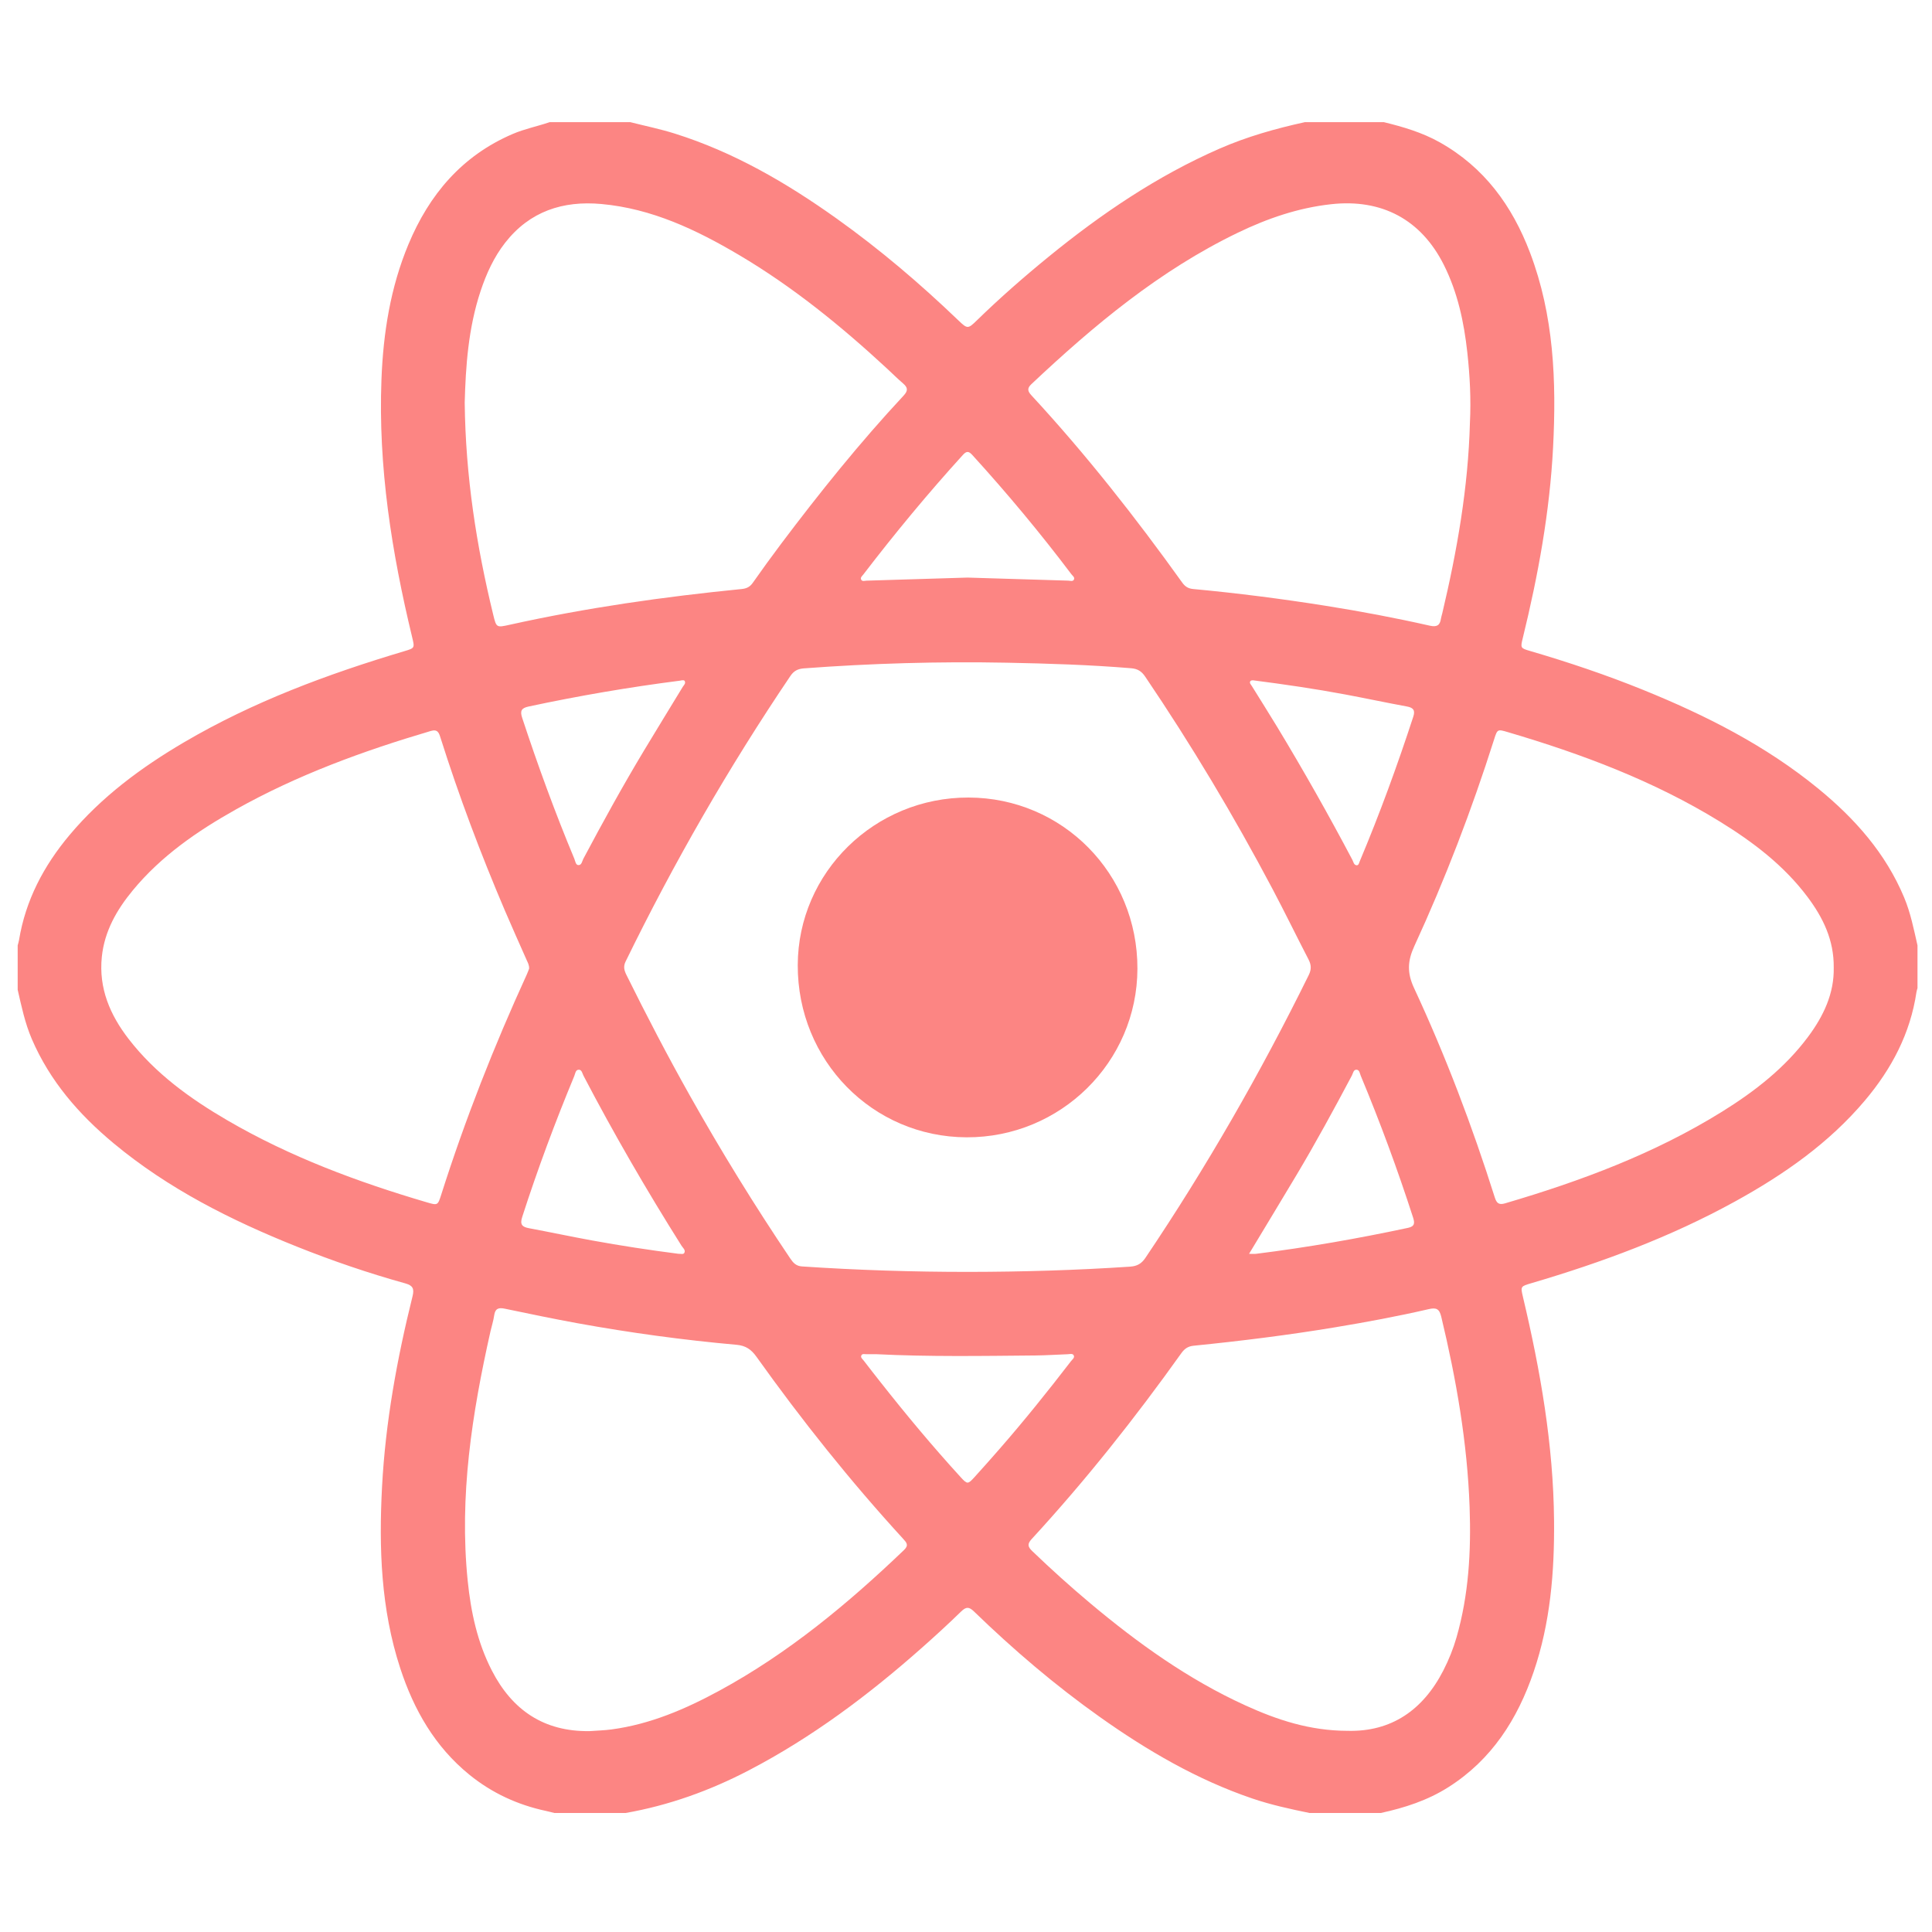
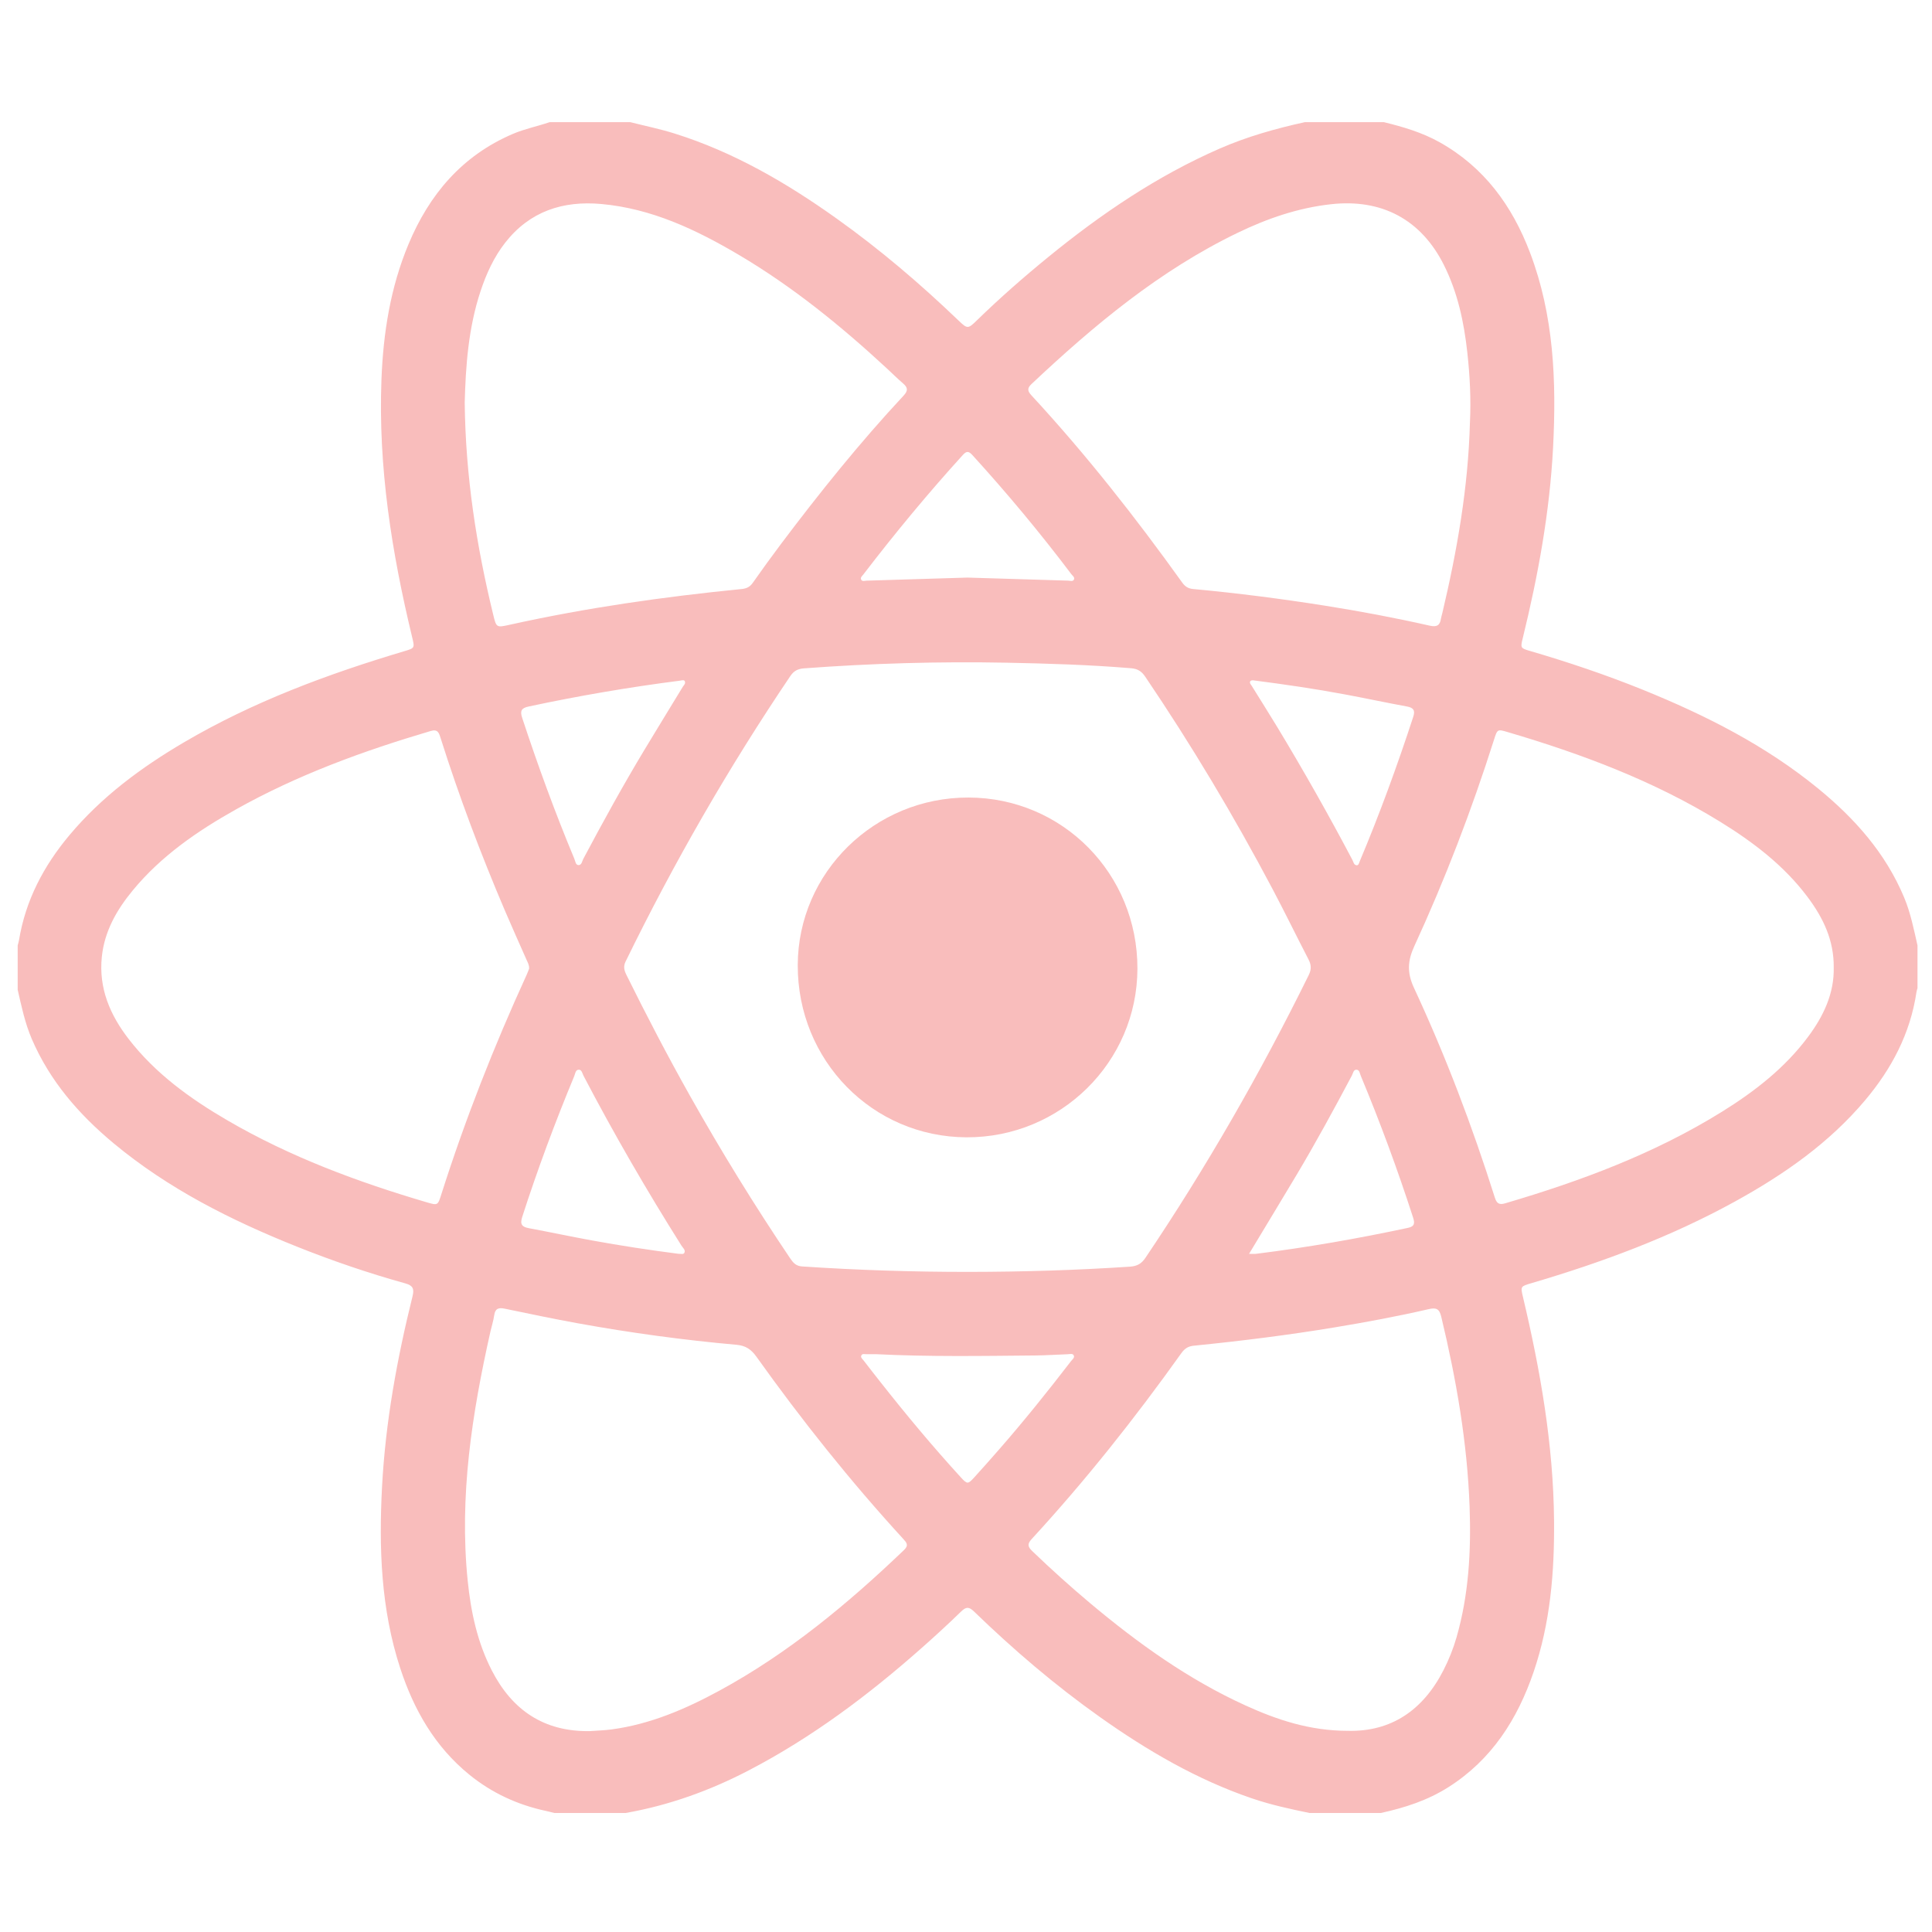
<svg xmlns="http://www.w3.org/2000/svg" version="1.1" id="Capa_1" x="0px" y="0px" width="300px" height="300px" viewBox="0 0 300 300" enable-background="new 0 0 300 300" xml:space="preserve">
  <g>
-     <path fill="#FC8583" d="M85.346,18.971c4.179,0,8.358,0,12.538,0c2.299,0.584,4.631,1.06,6.89,1.77   c9.164,2.878,17.351,7.644,25.123,13.185c6.714,4.786,12.975,10.116,18.92,15.824c1.406,1.349,1.494,1.339,2.862,0.006   c3.551-3.46,7.274-6.726,11.114-9.858c8.186-6.676,16.865-12.574,26.59-16.823c4.259-1.861,8.701-3.111,13.226-4.104   c4.097,0,8.194,0,12.292,0c2.988,0.735,5.927,1.595,8.637,3.113c6.917,3.875,11.268,9.855,14.032,17.117   c3.726,9.788,4.121,20.003,3.59,30.282c-0.517,10.007-2.313,19.837-4.695,29.562c-0.387,1.581-0.384,1.597,1.154,2.047   c5.939,1.74,11.799,3.71,17.535,6.036c9.721,3.943,19.021,8.645,27.19,15.332c5.679,4.649,10.457,10.023,13.332,16.903   c1.003,2.401,1.499,4.928,2.071,7.441c0,2.213,0,4.425,0,6.637c-0.053,0.197-0.128,0.391-0.157,0.591   c-0.947,6.439-3.867,11.949-8.012,16.86c-5.607,6.644-12.611,11.512-20.153,15.668c-10.02,5.522-20.679,9.467-31.625,12.69   c-1.696,0.499-1.706,0.493-1.311,2.162c2.703,11.417,4.721,22.924,4.824,34.706c0.07,7.99-0.572,15.876-3.171,23.492   c-2.512,7.361-6.513,13.636-13.241,17.905c-3.235,2.053-6.793,3.2-10.493,4.005c-3.688,0-7.375,0-11.062,0   c-3.006-0.615-6.002-1.267-8.914-2.259c-8.57-2.92-16.288-7.432-23.633-12.638c-6.962-4.935-13.434-10.46-19.558-16.394   c-0.767-0.743-1.222-0.753-1.992-0.002c-1.991,1.943-4.048,3.823-6.131,5.668c-8.241,7.297-17.004,13.868-26.792,18.977   c-6.06,3.163-12.43,5.46-19.18,6.648c-3.688,0-7.375,0-11.062,0c-0.436-0.107-0.869-0.226-1.308-0.32   c-4.4-0.941-8.381-2.776-11.88-5.615c-5.368-4.356-8.637-10.09-10.751-16.554c-3.003-9.186-3.324-18.668-2.82-28.191   c0.53-10.002,2.32-19.829,4.73-29.541c0.29-1.169,0.076-1.682-1.121-2.015c-5.723-1.592-11.341-3.51-16.857-5.717   c-10.196-4.08-19.941-8.972-28.444-16.046c-5.383-4.478-9.889-9.658-12.692-16.178c-1.059-2.465-1.601-5.065-2.196-7.656   c0-2.294,0-4.589,0-6.883c0.071-0.277,0.162-0.55,0.209-0.831c1.021-6.199,3.839-11.531,7.837-16.299   c4.99-5.951,11.121-10.494,17.765-14.399c10.741-6.313,22.321-10.605,34.207-14.154c1.652-0.493,1.644-0.485,1.229-2.205   c-3.17-13.147-5.283-26.422-4.759-40.007c0.278-7.211,1.393-14.27,4.191-20.972c3.232-7.742,8.317-13.76,16.196-17.137   C81.475,20.006,83.449,19.617,85.346,18.971z M150.429,197.499c8.355-0.011,16.704-0.257,25.043-0.814   c1.106-0.074,1.783-0.465,2.391-1.368c9.464-14.057,17.875-28.719,25.362-43.918c0.429-0.871,0.396-1.578-0.038-2.416   c-1.886-3.636-3.675-7.322-5.59-10.943c-6.001-11.343-12.576-22.343-19.771-32.972c-0.554-0.818-1.155-1.218-2.171-1.303   c-6.452-0.536-12.921-0.737-19.387-0.862c-10.486-0.202-20.966,0.099-31.43,0.88c-0.952,0.071-1.568,0.386-2.107,1.183   c-9.579,14.179-18.086,28.973-25.593,44.348c-0.382,0.782-0.204,1.388,0.137,2.077c3.125,6.316,6.379,12.564,9.833,18.707   c4.86,8.646,10.055,17.086,15.598,25.311c0.45,0.668,0.902,1.181,1.821,1.242C133.152,197.227,141.787,197.504,150.429,197.499z    M72.16,62.513c0.13,11.492,1.833,22.27,4.423,32.925c0.494,2.033,0.503,2.031,2.549,1.577c11.89-2.638,23.923-4.351,36.034-5.551   c0.761-0.075,1.28-0.327,1.724-0.959c1.437-2.043,2.9-4.07,4.403-6.066c5.991-7.955,12.22-15.716,19.015-23.005   c0.721-0.774,0.664-1.256-0.077-1.893c-0.869-0.746-1.682-1.559-2.524-2.338c-7.112-6.582-14.604-12.676-22.967-17.618   c-6.637-3.922-13.543-7.201-21.368-7.908c-5.969-0.539-11.106,1.131-14.919,5.999c-1.764,2.252-2.931,4.82-3.828,7.519   C72.701,50.984,72.308,56.983,72.16,62.513z M91.528,268.809c1.143-0.084,2.293-0.111,3.426-0.263   c6.026-0.805,11.508-3.169,16.785-6.038c10.669-5.8,19.918-13.477,28.647-21.833c0.756-0.724,0.398-1.135-0.121-1.702   c-8.203-8.95-15.759-18.425-22.807-28.304c-0.809-1.133-1.676-1.724-3.071-1.849c-8.282-0.74-16.518-1.86-24.699-3.347   c-3.786-0.688-7.554-1.48-11.321-2.264c-0.941-0.196-1.479-0.028-1.627,1.024c-0.119,0.848-0.393,1.673-0.582,2.511   c-2.867,12.753-4.868,25.589-3.533,38.721c0.491,4.834,1.497,9.547,3.74,13.918C79.534,265.557,84.452,268.898,91.528,268.809z    M82.163,150.402c0.015-0.565-0.204-0.919-0.369-1.292c-1.14-2.585-2.304-5.159-3.412-7.758   c-3.742-8.781-7.108-17.704-9.985-26.807c-0.241-0.762-0.439-1.353-1.502-1.04c-10.473,3.09-20.689,6.815-30.244,12.173   c-5.997,3.362-11.622,7.226-16.045,12.592c-2.484,3.013-4.384,6.326-4.795,10.315c-0.501,4.866,1.272,9.005,4.165,12.748   c4.156,5.377,9.56,9.273,15.362,12.65c9.724,5.66,20.185,9.548,30.938,12.712c1.685,0.496,1.706,0.487,2.235-1.18   c3.714-11.682,8.194-23.065,13.295-34.208C81.959,150.974,82.076,150.625,82.163,150.402z M284.741,150.235   c0.048-4.255-1.659-7.743-4.064-10.952c-3.673-4.901-8.461-8.534-13.613-11.706c-10.265-6.321-21.442-10.508-32.949-13.898   c-1.585-0.467-1.602-0.467-2.118,1.158c-3.476,10.939-7.575,21.643-12.375,32.064c-1.062,2.305-1.153,4.145-0.056,6.504   c4.907,10.553,9.032,21.425,12.541,32.524c0.27,0.854,0.606,1.218,1.579,0.931c11.786-3.464,23.236-7.726,33.726-14.246   c5.072-3.153,9.751-6.79,13.354-11.632C283.16,157.765,284.826,154.255,284.741,150.235z M228.249,65.643   c0.184-3.647-0.007-7.286-0.404-10.908c-0.516-4.703-1.493-9.3-3.631-13.575c-3.54-7.077-9.653-10.32-17.523-9.449   c-5.124,0.566-9.895,2.21-14.492,4.43c-12.137,5.861-22.34,14.366-32.063,23.526c-0.693,0.653-0.543,1.109,0.032,1.731   c8.465,9.156,16.154,18.94,23.411,29.069c0.442,0.616,0.927,0.924,1.702,0.996c6.89,0.641,13.75,1.522,20.584,2.606   c5.42,0.86,10.811,1.877,16.163,3.088c1.045,0.236,1.569-0.024,1.717-1.074c0.04-0.282,0.141-0.555,0.207-0.834   C226.26,85.508,227.984,75.683,228.249,65.643z M209.274,268.762c6.719,0.17,11.678-3.172,14.86-9.398   c0.841-1.645,1.529-3.35,2.039-5.129c1.895-6.609,2.269-13.36,2.028-20.191c-0.353-10.034-2.071-19.851-4.404-29.587   c-0.297-1.241-0.787-1.443-1.95-1.174c-4.827,1.117-9.699,2.018-14.586,2.829c-7.271,1.205-14.582,2.116-21.915,2.851   c-0.851,0.085-1.403,0.452-1.896,1.142c-7.191,10.078-14.87,19.767-23.256,28.882c-0.721,0.783-0.586,1.214,0.11,1.883   c2.897,2.781,5.874,5.472,8.95,8.051c7.43,6.233,15.268,11.861,24.14,15.899C198.308,267.057,203.378,268.753,209.274,268.762z    M136.042,210.278c-0.492,0-0.983-0.008-1.475,0.003c-0.277,0.006-0.644-0.117-0.799,0.156c-0.2,0.352,0.166,0.597,0.352,0.841   c0.87,1.139,1.758,2.265,2.645,3.391c3.982,5.053,8.099,9.992,12.441,14.741c0.988,1.08,1.093,1.08,2.095-0.022   c1.295-1.425,2.571-2.867,3.837-4.316c3.882-4.444,7.576-9.042,11.172-13.719c0.206-0.267,0.643-0.552,0.392-0.937   c-0.181-0.277-0.613-0.141-0.933-0.13c-1.678,0.057-3.354,0.176-5.032,0.191C152.505,210.55,144.272,210.691,136.042,210.278z    M194.56,105.636c-0.034,0.009-0.31-0.005-0.396,0.117c-0.206,0.29,0.073,0.533,0.216,0.765c1.313,2.126,2.655,4.233,3.948,6.371   c4.092,6.766,7.982,13.646,11.673,20.639c0.164,0.31,0.22,0.786,0.641,0.83c0.337,0.035,0.394-0.368,0.5-0.62   c3.099-7.366,5.835-14.866,8.315-22.461c0.329-1.007-0.01-1.394-1.006-1.577c-3.181-0.584-6.345-1.26-9.524-1.856   C204.216,106.961,199.476,106.27,194.56,105.636z M105.802,105.65c-0.08,0.016-0.16,0.036-0.241,0.047   c-7.88,1.01-15.703,2.348-23.473,4.01c-1.131,0.242-1.364,0.668-1.003,1.764c2.436,7.392,5.101,14.697,8.098,21.88   c0.152,0.364,0.197,0.953,0.619,0.98c0.525,0.033,0.583-0.607,0.78-0.979c3.017-5.677,6.113-11.31,9.428-16.821   c1.984-3.298,4.003-6.575,6.001-9.864c0.163-0.269,0.478-0.509,0.332-0.872C106.254,105.574,106.005,105.622,105.802,105.65z    M193.954,194.694c0.472,0,0.797,0.034,1.113-0.005c7.923-0.991,15.78-2.361,23.587-4.033c1.056-0.226,1.031-0.783,0.765-1.608   c-2.405-7.444-5.109-14.776-8.118-21.996c-0.149-0.357-0.19-0.924-0.659-0.947c-0.483-0.025-0.538,0.555-0.717,0.892   c-2.783,5.243-5.615,10.459-8.661,15.555C198.875,186.552,196.458,190.538,193.954,194.694z M105.357,194.69   c0.335-0.039,0.77,0.169,0.923-0.181c0.187-0.429-0.246-0.743-0.454-1.073c-5.415-8.599-10.51-17.382-15.215-26.39   c-0.183-0.35-0.263-0.917-0.694-0.94c-0.562-0.03-0.588,0.608-0.746,0.988c-2.984,7.189-5.698,14.478-8.087,21.889   c-0.375,1.162-0.007,1.536,1.06,1.734c3.26,0.607,6.504,1.299,9.766,1.895C96.38,193.43,100.873,194.112,105.357,194.69z    M150.233,89.686c5.244,0.161,10.438,0.323,15.633,0.475c0.309,0.009,0.726,0.18,0.897-0.17c0.167-0.341-0.215-0.583-0.401-0.829   c-4.835-6.41-9.973-12.569-15.377-18.507c-0.539-0.593-0.883-0.658-1.456-0.028c-5.43,5.971-10.566,12.184-15.476,18.587   c-0.17,0.222-0.466,0.449-0.354,0.738c0.156,0.402,0.57,0.221,0.872,0.212C139.807,90.011,145.042,89.846,150.233,89.686z" />
-     <path fill="#FC8583" d="M150.404,123.841c14.617,0.043,26.253,11.843,26.215,26.583c-0.038,14.494-11.929,26.228-26.528,26.177   c-14.618-0.051-26.263-11.928-26.217-26.739C123.918,135.468,135.816,123.799,150.404,123.841z" />
+     <path fill="#f9bdbc" d="M85.346,18.971c4.179,0,8.358,0,12.538,0c2.299,0.584,4.631,1.06,6.89,1.77   c9.164,2.878,17.351,7.644,25.123,13.185c6.714,4.786,12.975,10.116,18.92,15.824c1.406,1.349,1.494,1.339,2.862,0.006   c3.551-3.46,7.274-6.726,11.114-9.858c8.186-6.676,16.865-12.574,26.59-16.823c4.259-1.861,8.701-3.111,13.226-4.104   c4.097,0,8.194,0,12.292,0c2.988,0.735,5.927,1.595,8.637,3.113c6.917,3.875,11.268,9.855,14.032,17.117   c3.726,9.788,4.121,20.003,3.59,30.282c-0.517,10.007-2.313,19.837-4.695,29.562c-0.387,1.581-0.384,1.597,1.154,2.047   c5.939,1.74,11.799,3.71,17.535,6.036c9.721,3.943,19.021,8.645,27.19,15.332c5.679,4.649,10.457,10.023,13.332,16.903   c1.003,2.401,1.499,4.928,2.071,7.441c0,2.213,0,4.425,0,6.637c-0.053,0.197-0.128,0.391-0.157,0.591   c-0.947,6.439-3.867,11.949-8.012,16.86c-5.607,6.644-12.611,11.512-20.153,15.668c-10.02,5.522-20.679,9.467-31.625,12.69   c-1.696,0.499-1.706,0.493-1.311,2.162c2.703,11.417,4.721,22.924,4.824,34.706c0.07,7.99-0.572,15.876-3.171,23.492   c-2.512,7.361-6.513,13.636-13.241,17.905c-3.235,2.053-6.793,3.2-10.493,4.005c-3.688,0-7.375,0-11.062,0   c-3.006-0.615-6.002-1.267-8.914-2.259c-8.57-2.92-16.288-7.432-23.633-12.638c-6.962-4.935-13.434-10.46-19.558-16.394   c-0.767-0.743-1.222-0.753-1.992-0.002c-1.991,1.943-4.048,3.823-6.131,5.668c-8.241,7.297-17.004,13.868-26.792,18.977   c-6.06,3.163-12.43,5.46-19.18,6.648c-3.688,0-7.375,0-11.062,0c-0.436-0.107-0.869-0.226-1.308-0.32   c-4.4-0.941-8.381-2.776-11.88-5.615c-5.368-4.356-8.637-10.09-10.751-16.554c-3.003-9.186-3.324-18.668-2.82-28.191   c0.53-10.002,2.32-19.829,4.73-29.541c0.29-1.169,0.076-1.682-1.121-2.015c-5.723-1.592-11.341-3.51-16.857-5.717   c-10.196-4.08-19.941-8.972-28.444-16.046c-5.383-4.478-9.889-9.658-12.692-16.178c-1.059-2.465-1.601-5.065-2.196-7.656   c0-2.294,0-4.589,0-6.883c0.071-0.277,0.162-0.55,0.209-0.831c1.021-6.199,3.839-11.531,7.837-16.299   c4.99-5.951,11.121-10.494,17.765-14.399c10.741-6.313,22.321-10.605,34.207-14.154c1.652-0.493,1.644-0.485,1.229-2.205   c-3.17-13.147-5.283-26.422-4.759-40.007c0.278-7.211,1.393-14.27,4.191-20.972c3.232-7.742,8.317-13.76,16.196-17.137   C81.475,20.006,83.449,19.617,85.346,18.971z M150.429,197.499c8.355-0.011,16.704-0.257,25.043-0.814   c1.106-0.074,1.783-0.465,2.391-1.368c9.464-14.057,17.875-28.719,25.362-43.918c0.429-0.871,0.396-1.578-0.038-2.416   c-1.886-3.636-3.675-7.322-5.59-10.943c-6.001-11.343-12.576-22.343-19.771-32.972c-0.554-0.818-1.155-1.218-2.171-1.303   c-6.452-0.536-12.921-0.737-19.387-0.862c-10.486-0.202-20.966,0.099-31.43,0.88c-0.952,0.071-1.568,0.386-2.107,1.183   c-9.579,14.179-18.086,28.973-25.593,44.348c-0.382,0.782-0.204,1.388,0.137,2.077c3.125,6.316,6.379,12.564,9.833,18.707   c4.86,8.646,10.055,17.086,15.598,25.311c0.45,0.668,0.902,1.181,1.821,1.242C133.152,197.227,141.787,197.504,150.429,197.499z    M72.16,62.513c0.13,11.492,1.833,22.27,4.423,32.925c0.494,2.033,0.503,2.031,2.549,1.577c11.89-2.638,23.923-4.351,36.034-5.551   c0.761-0.075,1.28-0.327,1.724-0.959c1.437-2.043,2.9-4.07,4.403-6.066c5.991-7.955,12.22-15.716,19.015-23.005   c0.721-0.774,0.664-1.256-0.077-1.893c-0.869-0.746-1.682-1.559-2.524-2.338c-7.112-6.582-14.604-12.676-22.967-17.618   c-6.637-3.922-13.543-7.201-21.368-7.908c-5.969-0.539-11.106,1.131-14.919,5.999c-1.764,2.252-2.931,4.82-3.828,7.519   C72.701,50.984,72.308,56.983,72.16,62.513z M91.528,268.809c1.143-0.084,2.293-0.111,3.426-0.263   c6.026-0.805,11.508-3.169,16.785-6.038c10.669-5.8,19.918-13.477,28.647-21.833c0.756-0.724,0.398-1.135-0.121-1.702   c-8.203-8.95-15.759-18.425-22.807-28.304c-0.809-1.133-1.676-1.724-3.071-1.849c-8.282-0.74-16.518-1.86-24.699-3.347   c-3.786-0.688-7.554-1.48-11.321-2.264c-0.941-0.196-1.479-0.028-1.627,1.024c-0.119,0.848-0.393,1.673-0.582,2.511   c-2.867,12.753-4.868,25.589-3.533,38.721c0.491,4.834,1.497,9.547,3.74,13.918C79.534,265.557,84.452,268.898,91.528,268.809z    M82.163,150.402c0.015-0.565-0.204-0.919-0.369-1.292c-1.14-2.585-2.304-5.159-3.412-7.758   c-3.742-8.781-7.108-17.704-9.985-26.807c-0.241-0.762-0.439-1.353-1.502-1.04c-10.473,3.09-20.689,6.815-30.244,12.173   c-5.997,3.362-11.622,7.226-16.045,12.592c-2.484,3.013-4.384,6.326-4.795,10.315c-0.501,4.866,1.272,9.005,4.165,12.748   c4.156,5.377,9.56,9.273,15.362,12.65c9.724,5.66,20.185,9.548,30.938,12.712c1.685,0.496,1.706,0.487,2.235-1.18   c3.714-11.682,8.194-23.065,13.295-34.208C81.959,150.974,82.076,150.625,82.163,150.402z M284.741,150.235   c0.048-4.255-1.659-7.743-4.064-10.952c-3.673-4.901-8.461-8.534-13.613-11.706c-10.265-6.321-21.442-10.508-32.949-13.898   c-1.585-0.467-1.602-0.467-2.118,1.158c-3.476,10.939-7.575,21.643-12.375,32.064c-1.062,2.305-1.153,4.145-0.056,6.504   c4.907,10.553,9.032,21.425,12.541,32.524c0.27,0.854,0.606,1.218,1.579,0.931c11.786-3.464,23.236-7.726,33.726-14.246   c5.072-3.153,9.751-6.79,13.354-11.632C283.16,157.765,284.826,154.255,284.741,150.235z M228.249,65.643   c0.184-3.647-0.007-7.286-0.404-10.908c-0.516-4.703-1.493-9.3-3.631-13.575c-3.54-7.077-9.653-10.32-17.523-9.449   c-5.124,0.566-9.895,2.21-14.492,4.43c-12.137,5.861-22.34,14.366-32.063,23.526c-0.693,0.653-0.543,1.109,0.032,1.731   c8.465,9.156,16.154,18.94,23.411,29.069c0.442,0.616,0.927,0.924,1.702,0.996c6.89,0.641,13.75,1.522,20.584,2.606   c5.42,0.86,10.811,1.877,16.163,3.088c1.045,0.236,1.569-0.024,1.717-1.074c0.04-0.282,0.141-0.555,0.207-0.834   C226.26,85.508,227.984,75.683,228.249,65.643z M209.274,268.762c6.719,0.17,11.678-3.172,14.86-9.398   c0.841-1.645,1.529-3.35,2.039-5.129c1.895-6.609,2.269-13.36,2.028-20.191c-0.353-10.034-2.071-19.851-4.404-29.587   c-0.297-1.241-0.787-1.443-1.95-1.174c-4.827,1.117-9.699,2.018-14.586,2.829c-7.271,1.205-14.582,2.116-21.915,2.851   c-0.851,0.085-1.403,0.452-1.896,1.142c-7.191,10.078-14.87,19.767-23.256,28.882c-0.721,0.783-0.586,1.214,0.11,1.883   c2.897,2.781,5.874,5.472,8.95,8.051c7.43,6.233,15.268,11.861,24.14,15.899C198.308,267.057,203.378,268.753,209.274,268.762z    M136.042,210.278c-0.492,0-0.983-0.008-1.475,0.003c-0.277,0.006-0.644-0.117-0.799,0.156c-0.2,0.352,0.166,0.597,0.352,0.841   c0.87,1.139,1.758,2.265,2.645,3.391c3.982,5.053,8.099,9.992,12.441,14.741c0.988,1.08,1.093,1.08,2.095-0.022   c1.295-1.425,2.571-2.867,3.837-4.316c3.882-4.444,7.576-9.042,11.172-13.719c0.206-0.267,0.643-0.552,0.392-0.937   c-0.181-0.277-0.613-0.141-0.933-0.13c-1.678,0.057-3.354,0.176-5.032,0.191C152.505,210.55,144.272,210.691,136.042,210.278z    M194.56,105.636c-0.034,0.009-0.31-0.005-0.396,0.117c-0.206,0.29,0.073,0.533,0.216,0.765c1.313,2.126,2.655,4.233,3.948,6.371   c4.092,6.766,7.982,13.646,11.673,20.639c0.164,0.31,0.22,0.786,0.641,0.83c0.337,0.035,0.394-0.368,0.5-0.62   c3.099-7.366,5.835-14.866,8.315-22.461c0.329-1.007-0.01-1.394-1.006-1.577c-3.181-0.584-6.345-1.26-9.524-1.856   C204.216,106.961,199.476,106.27,194.56,105.636z M105.802,105.65c-0.08,0.016-0.16,0.036-0.241,0.047   c-7.88,1.01-15.703,2.348-23.473,4.01c-1.131,0.242-1.364,0.668-1.003,1.764c2.436,7.392,5.101,14.697,8.098,21.88   c0.152,0.364,0.197,0.953,0.619,0.98c0.525,0.033,0.583-0.607,0.78-0.979c3.017-5.677,6.113-11.31,9.428-16.821   c1.984-3.298,4.003-6.575,6.001-9.864c0.163-0.269,0.478-0.509,0.332-0.872C106.254,105.574,106.005,105.622,105.802,105.65z    M193.954,194.694c0.472,0,0.797,0.034,1.113-0.005c7.923-0.991,15.78-2.361,23.587-4.033c1.056-0.226,1.031-0.783,0.765-1.608   c-2.405-7.444-5.109-14.776-8.118-21.996c-0.149-0.357-0.19-0.924-0.659-0.947c-0.483-0.025-0.538,0.555-0.717,0.892   c-2.783,5.243-5.615,10.459-8.661,15.555C198.875,186.552,196.458,190.538,193.954,194.694z M105.357,194.69   c0.335-0.039,0.77,0.169,0.923-0.181c0.187-0.429-0.246-0.743-0.454-1.073c-5.415-8.599-10.51-17.382-15.215-26.39   c-0.183-0.35-0.263-0.917-0.694-0.94c-0.562-0.03-0.588,0.608-0.746,0.988c-2.984,7.189-5.698,14.478-8.087,21.889   c-0.375,1.162-0.007,1.536,1.06,1.734c3.26,0.607,6.504,1.299,9.766,1.895C96.38,193.43,100.873,194.112,105.357,194.69z    M150.233,89.686c5.244,0.161,10.438,0.323,15.633,0.475c0.309,0.009,0.726,0.18,0.897-0.17c0.167-0.341-0.215-0.583-0.401-0.829   c-4.835-6.41-9.973-12.569-15.377-18.507c-0.539-0.593-0.883-0.658-1.456-0.028c-5.43,5.971-10.566,12.184-15.476,18.587   c-0.17,0.222-0.466,0.449-0.354,0.738c0.156,0.402,0.57,0.221,0.872,0.212C139.807,90.011,145.042,89.846,150.233,89.686z" />
+     <path fill="#f9bdbc" d="M150.404,123.841c14.617,0.043,26.253,11.843,26.215,26.583c-0.038,14.494-11.929,26.228-26.528,26.177   c-14.618-0.051-26.263-11.928-26.217-26.739C123.918,135.468,135.816,123.799,150.404,123.841z" />
  </g>
</svg>
